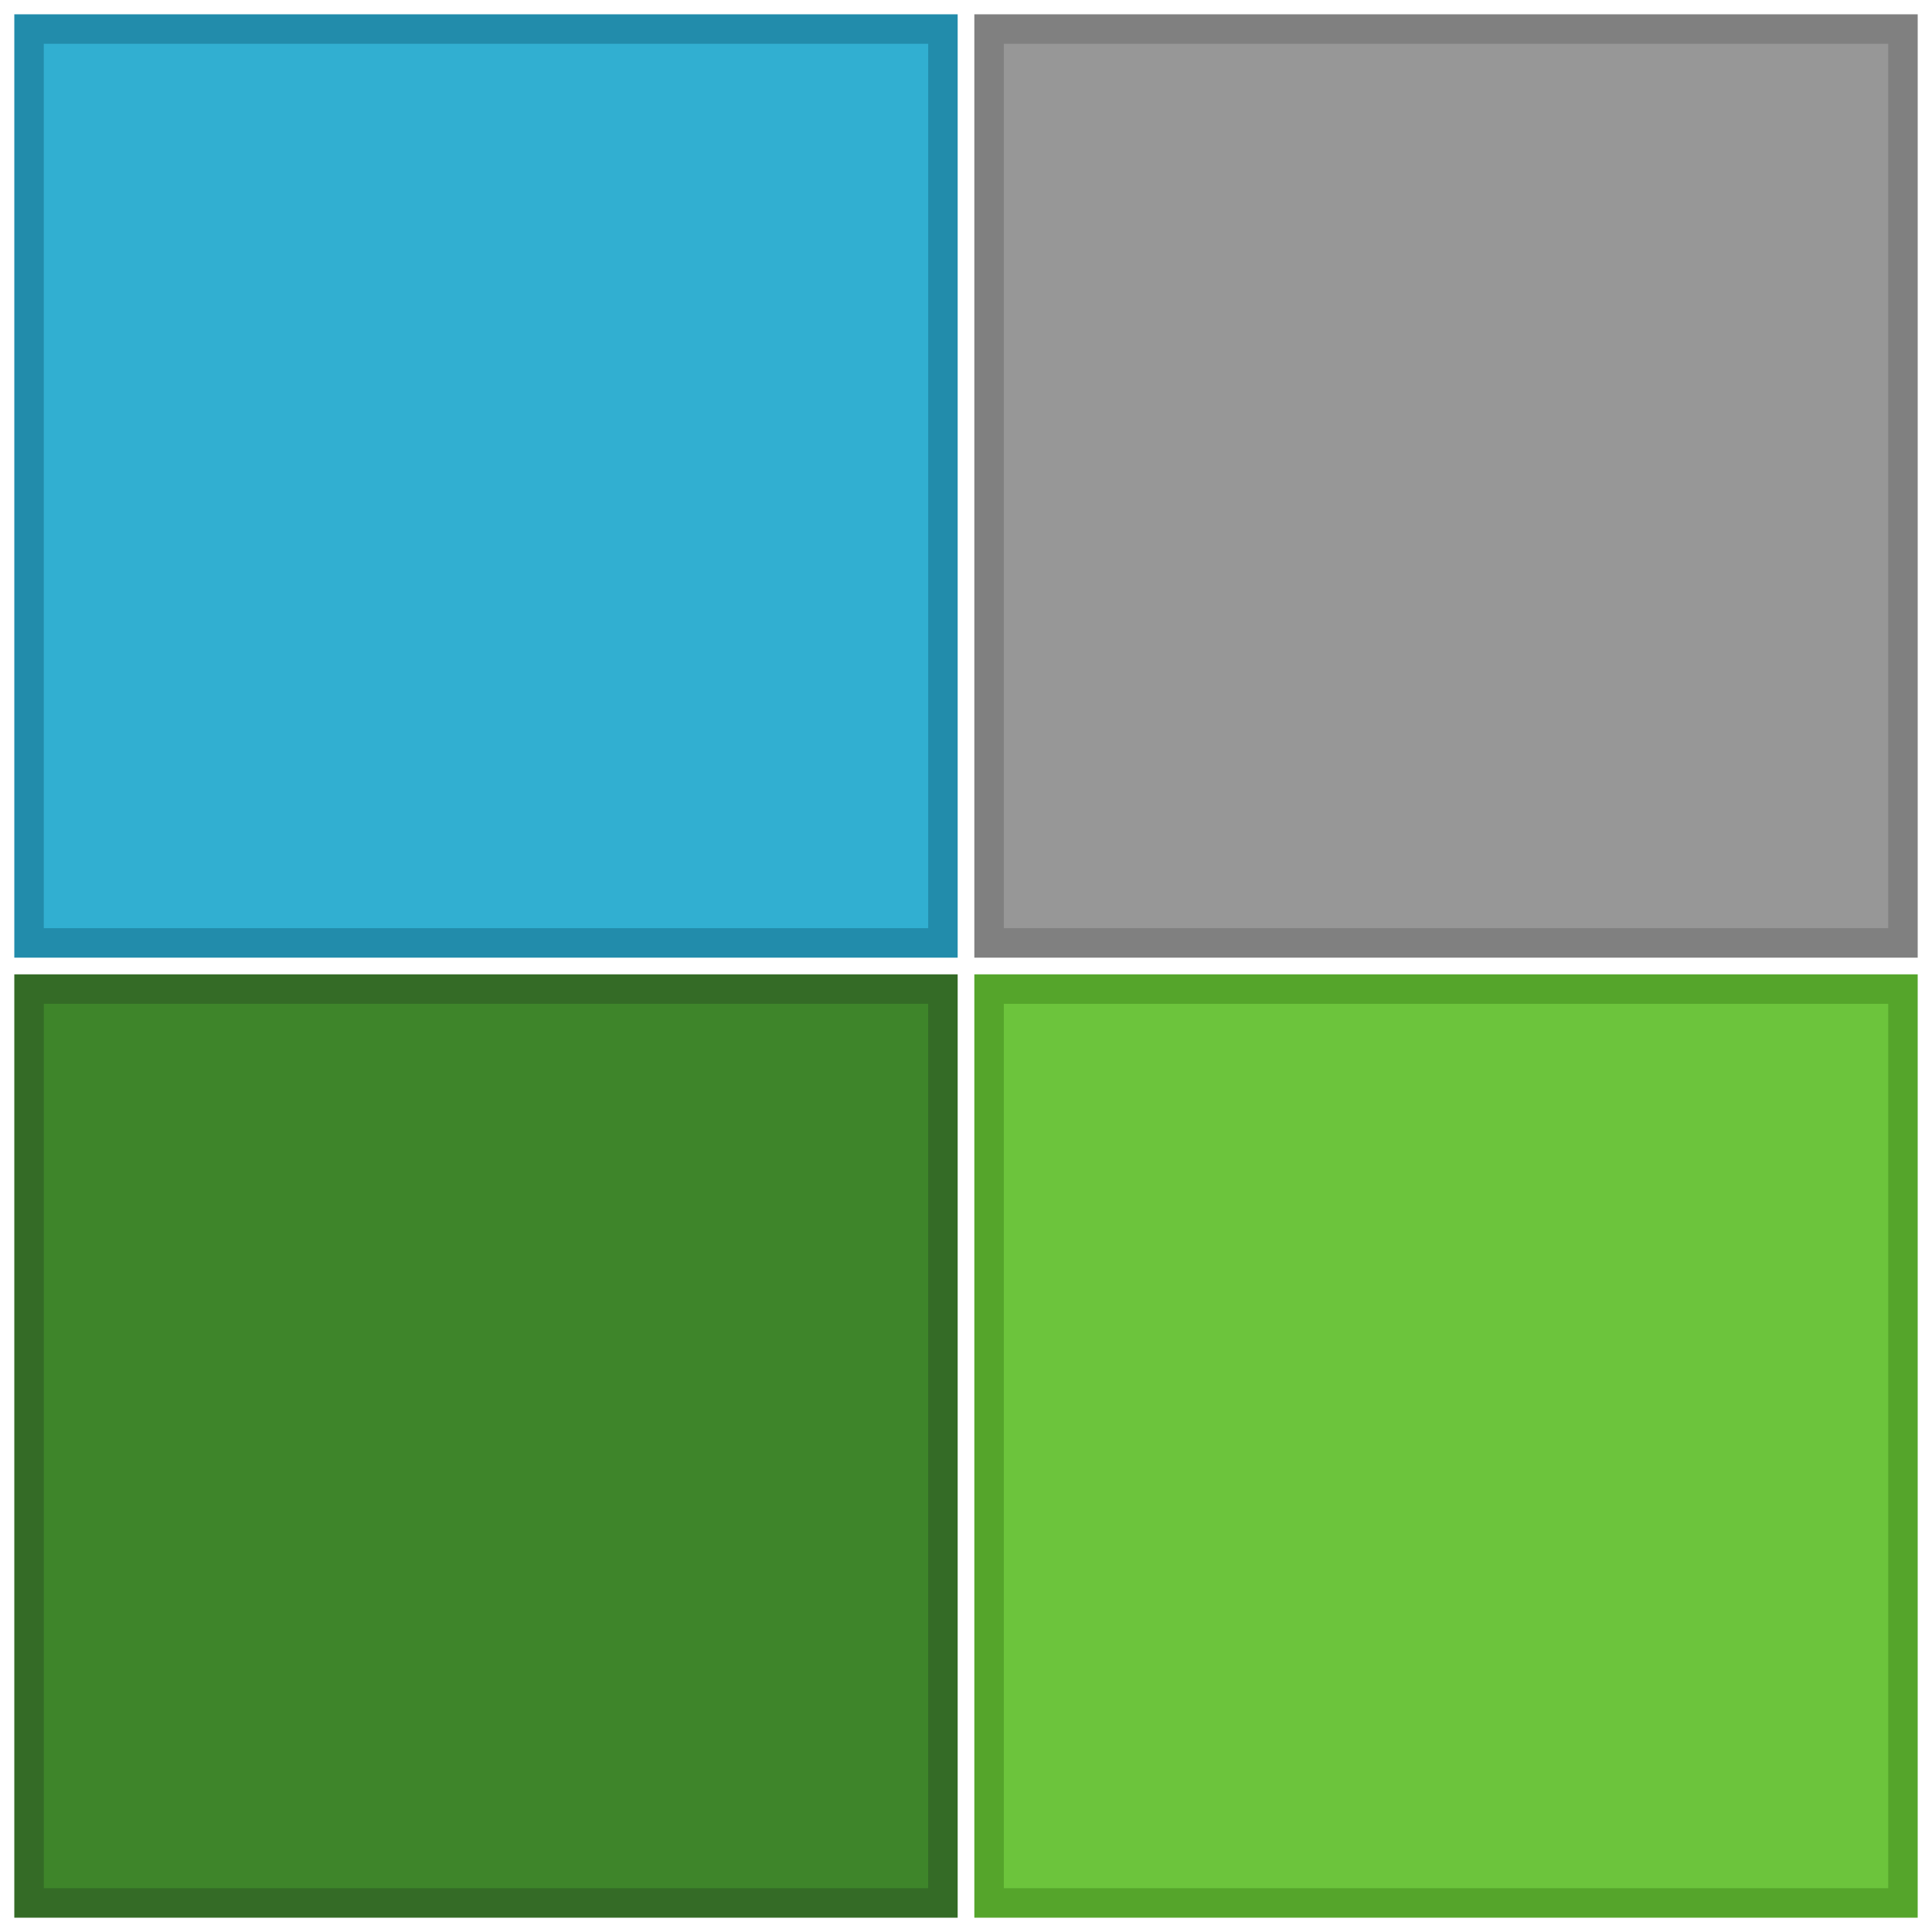
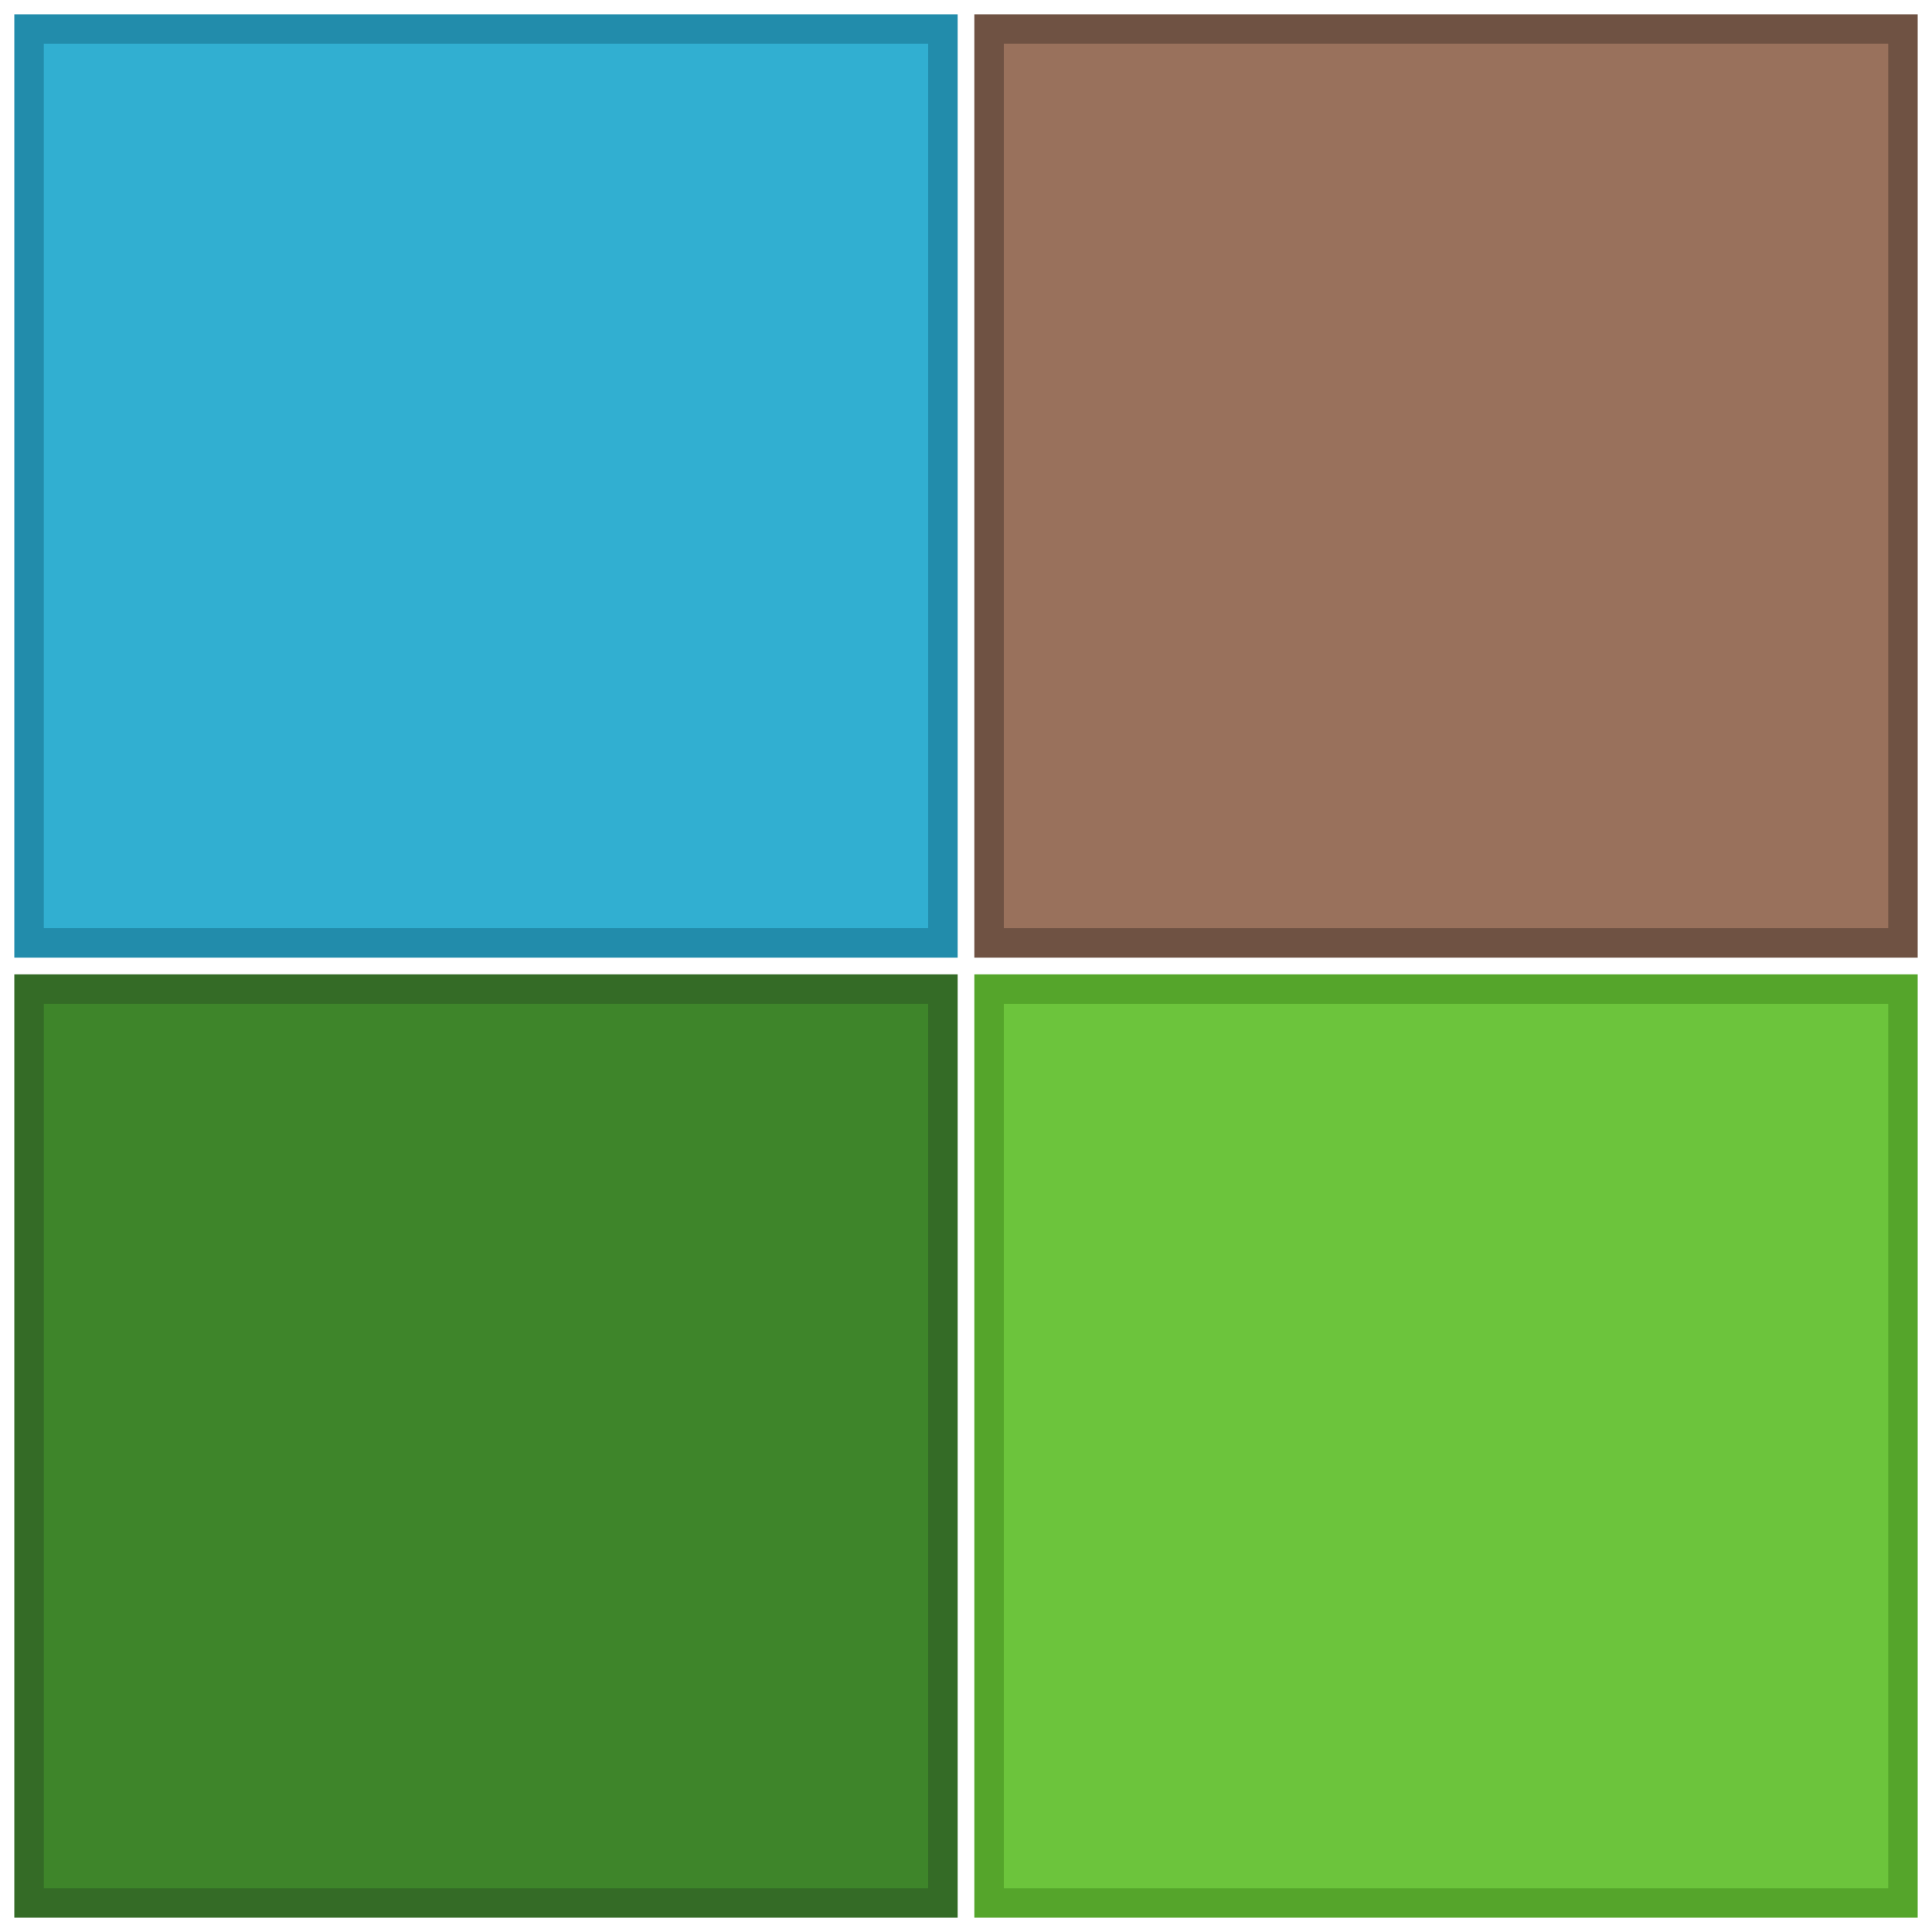
<svg xmlns="http://www.w3.org/2000/svg" width="512" height="512" viewBox="0 0 512 512" id="svg2" version="1.1">
  <defs id="defs4" />
  <g id="layer1" transform="translate(0,-540.3622)">
    <rect y="544.152" x="3.791" height="250" width="250" id="rect4138-3" style="fill:#228cab;fill-opacity:1;fill-rule:evenodd;stroke:none;stroke-width:0.047;stroke-linecap:butt;stroke-linejoin:round;stroke-miterlimit:4;stroke-dasharray:none;stroke-opacity:1" />
    <rect y="551.965" x="11.604" height="234.375" width="234.375" id="rect4138-3-2" style="fill:#31afd1;fill-opacity:1;fill-rule:evenodd;stroke:none;stroke-width:0.047;stroke-linecap:butt;stroke-linejoin:round;stroke-miterlimit:4;stroke-dasharray:none;stroke-opacity:1" />
    <rect y="798.571" x="3.791" height="250" width="250" id="rect4138" style="fill:#346b26;fill-opacity:1;fill-rule:evenodd;stroke:none;stroke-width:0.047;stroke-linecap:butt;stroke-linejoin:round;stroke-miterlimit:4;stroke-dasharray:none;stroke-opacity:1" />
    <rect y="798.571" x="258.21" height="250" width="250" id="rect4138-5" style="fill:#55a52b;fill-opacity:1;fill-rule:evenodd;stroke:none;stroke-width:0.047;stroke-linecap:butt;stroke-linejoin:round;stroke-miterlimit:4;stroke-dasharray:none;stroke-opacity:1" />
-     <rect y="544.152" x="258.21" height="250" width="250" id="rect4138-3-6" style="fill:#808080;fill-opacity:1;fill-rule:evenodd;stroke:none;stroke-width:0.047;stroke-linecap:butt;stroke-linejoin:round;stroke-miterlimit:4;stroke-dasharray:none;stroke-opacity:1" />
-     <rect y="551.965" x="266.022" height="234.375" width="234.375" id="rect4138-3-6-0" style="fill:#979797;fill-opacity:1;fill-rule:evenodd;stroke:none;stroke-width:0.047;stroke-linecap:butt;stroke-linejoin:round;stroke-miterlimit:4;stroke-dasharray:none;stroke-opacity:1" />
+     <rect y="544.152" x="258.21" height="250" width="250" id="rect4138-3-6" style="fill:#6f5243;fill-opacity:1;fill-rule:evenodd;stroke:none;stroke-width:0.047;stroke-linecap:butt;stroke-linejoin:round;stroke-miterlimit:4;stroke-dasharray:none;stroke-opacity:1" />
+     <rect y="551.965" x="266.022" height="234.375" width="234.375" id="rect4138-3-6-0" style="fill:#99715c;fill-opacity:1;fill-rule:evenodd;stroke:none;stroke-width:0.047;stroke-linecap:butt;stroke-linejoin:round;stroke-miterlimit:4;stroke-dasharray:none;stroke-opacity:1" />
    <rect y="806.384" x="266.022" height="234.375" width="234.375" id="rect4138-5-8" style="fill:#6cc43c;fill-opacity:1;fill-rule:evenodd;stroke:none;stroke-width:0.047;stroke-linecap:butt;stroke-linejoin:round;stroke-miterlimit:4;stroke-dasharray:none;stroke-opacity:1" />
    <rect y="806.384" x="11.604" height="234.375" width="234.375" id="rect4138-8" style="fill:#3e852a;fill-opacity:1;fill-rule:evenodd;stroke:none;stroke-width:0.047;stroke-linecap:butt;stroke-linejoin:round;stroke-miterlimit:4;stroke-dasharray:none;stroke-opacity:1" />
  </g>
</svg>
